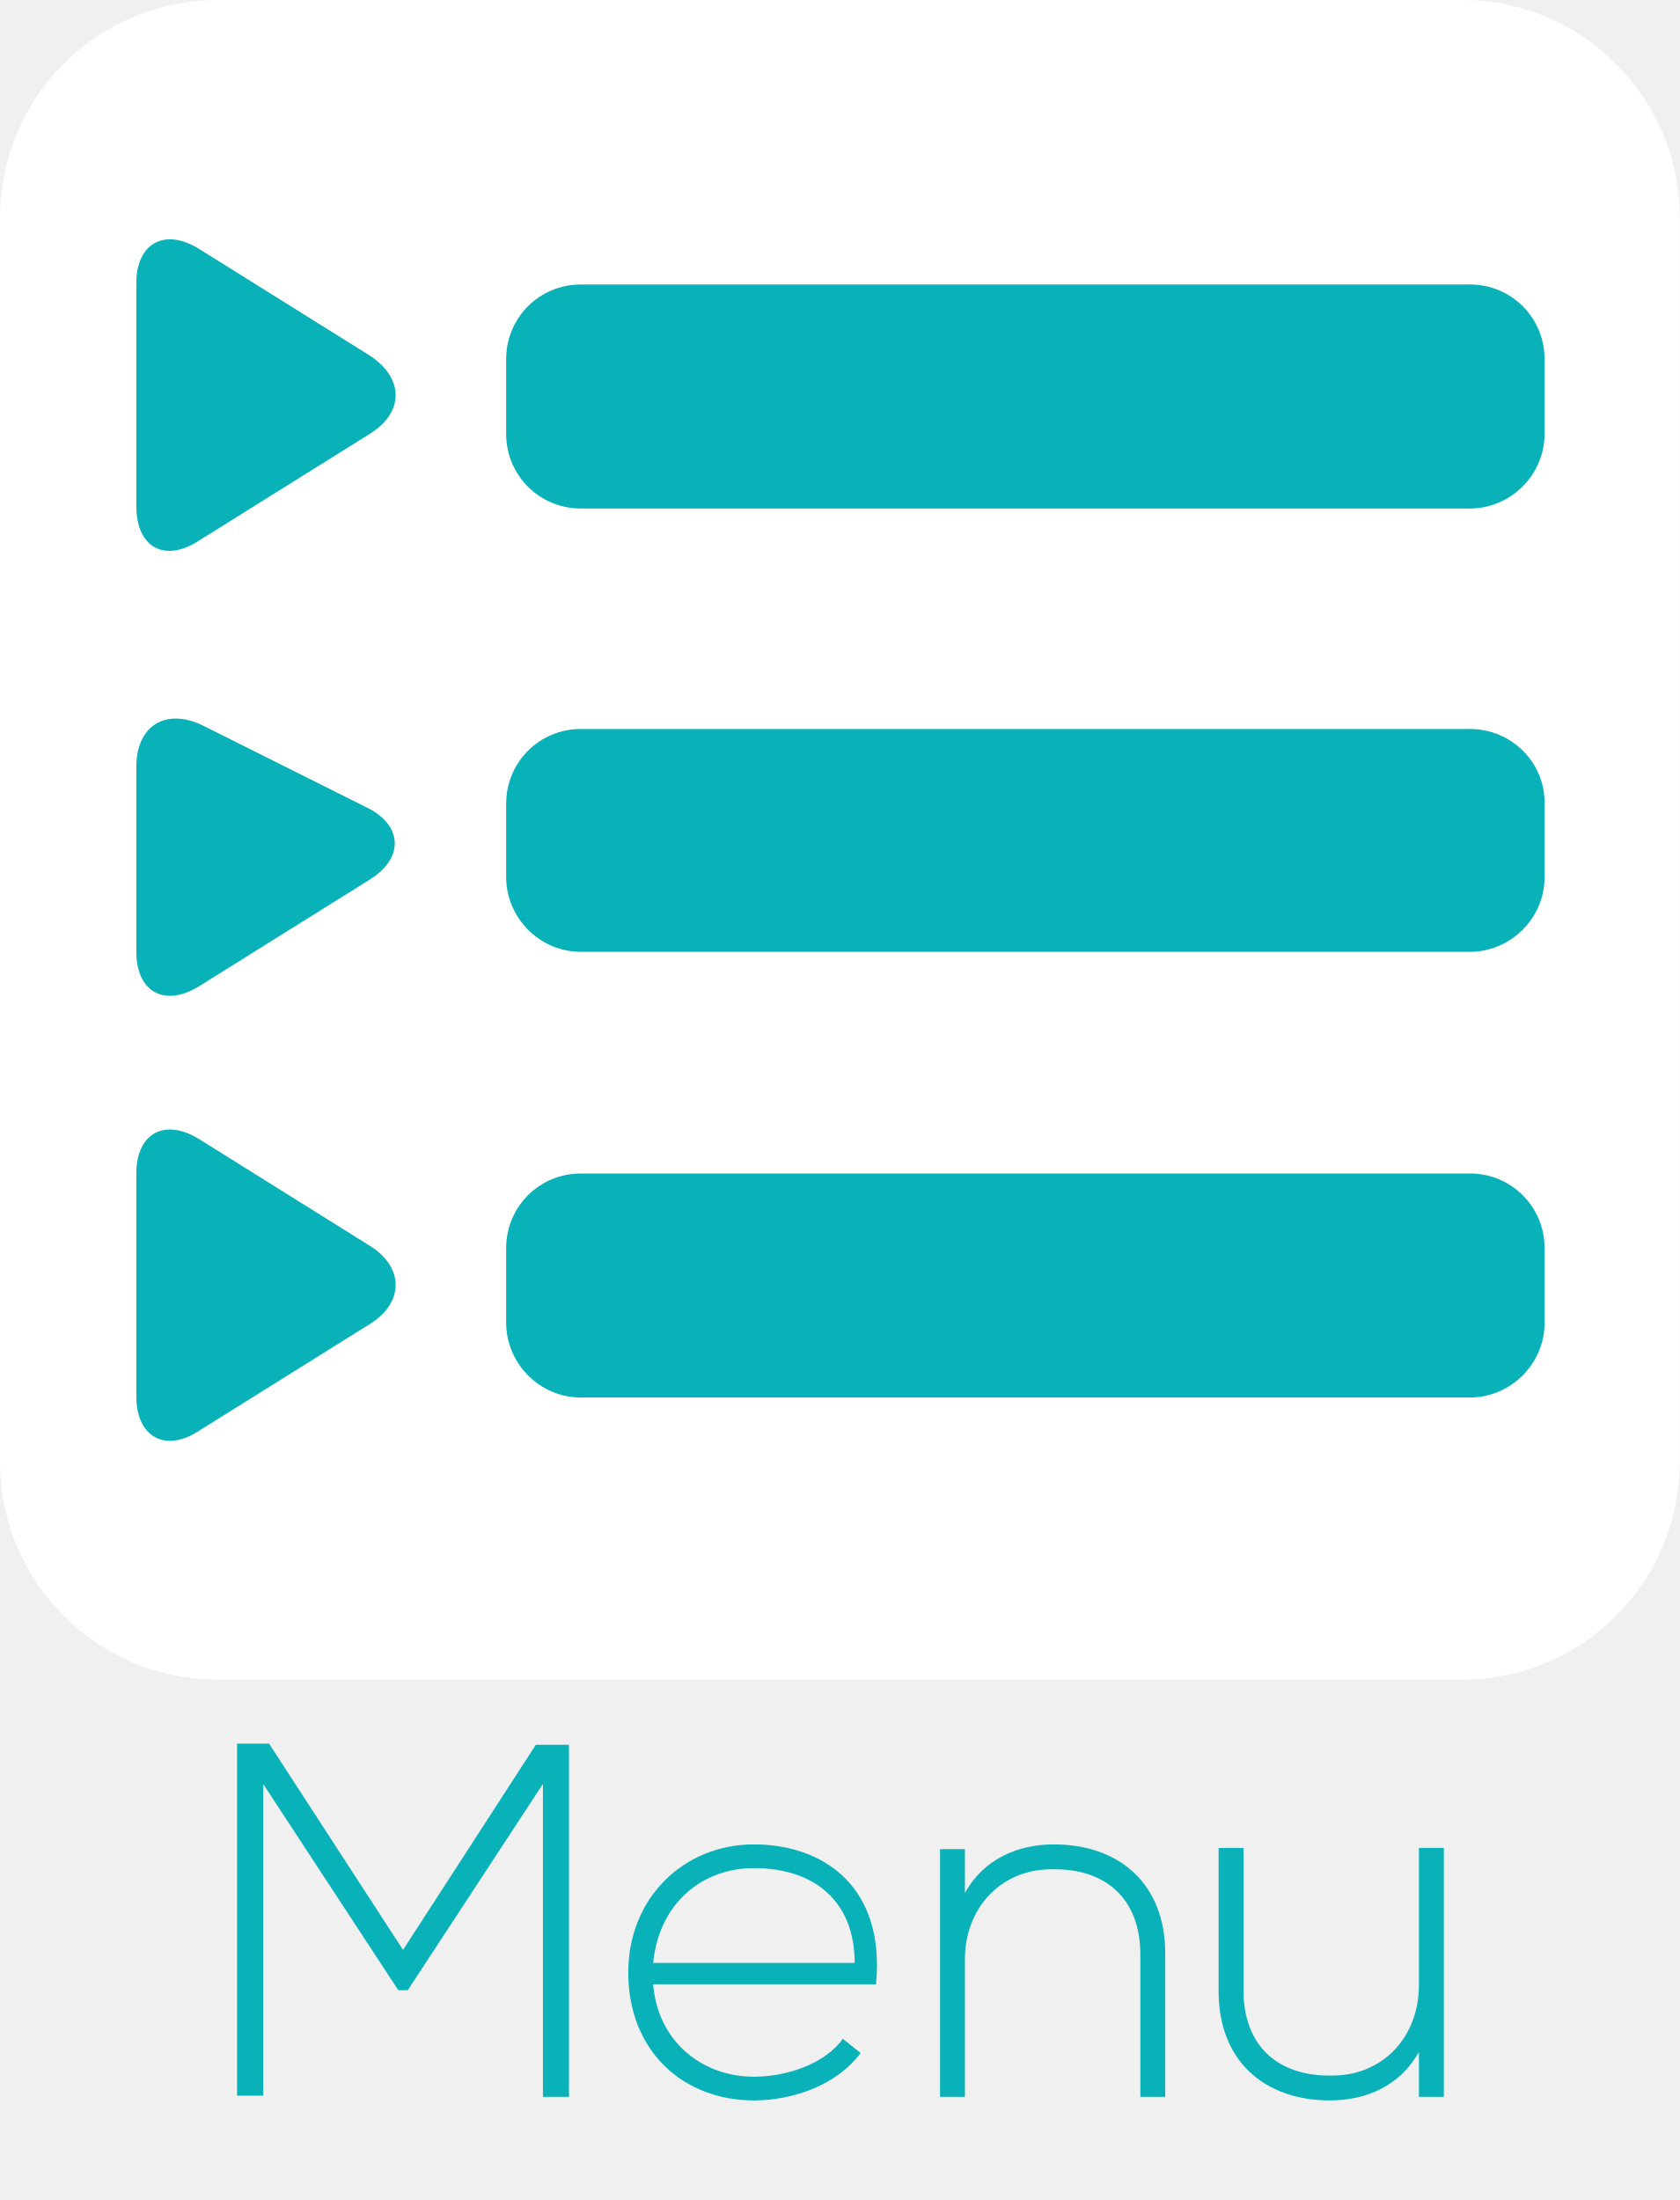
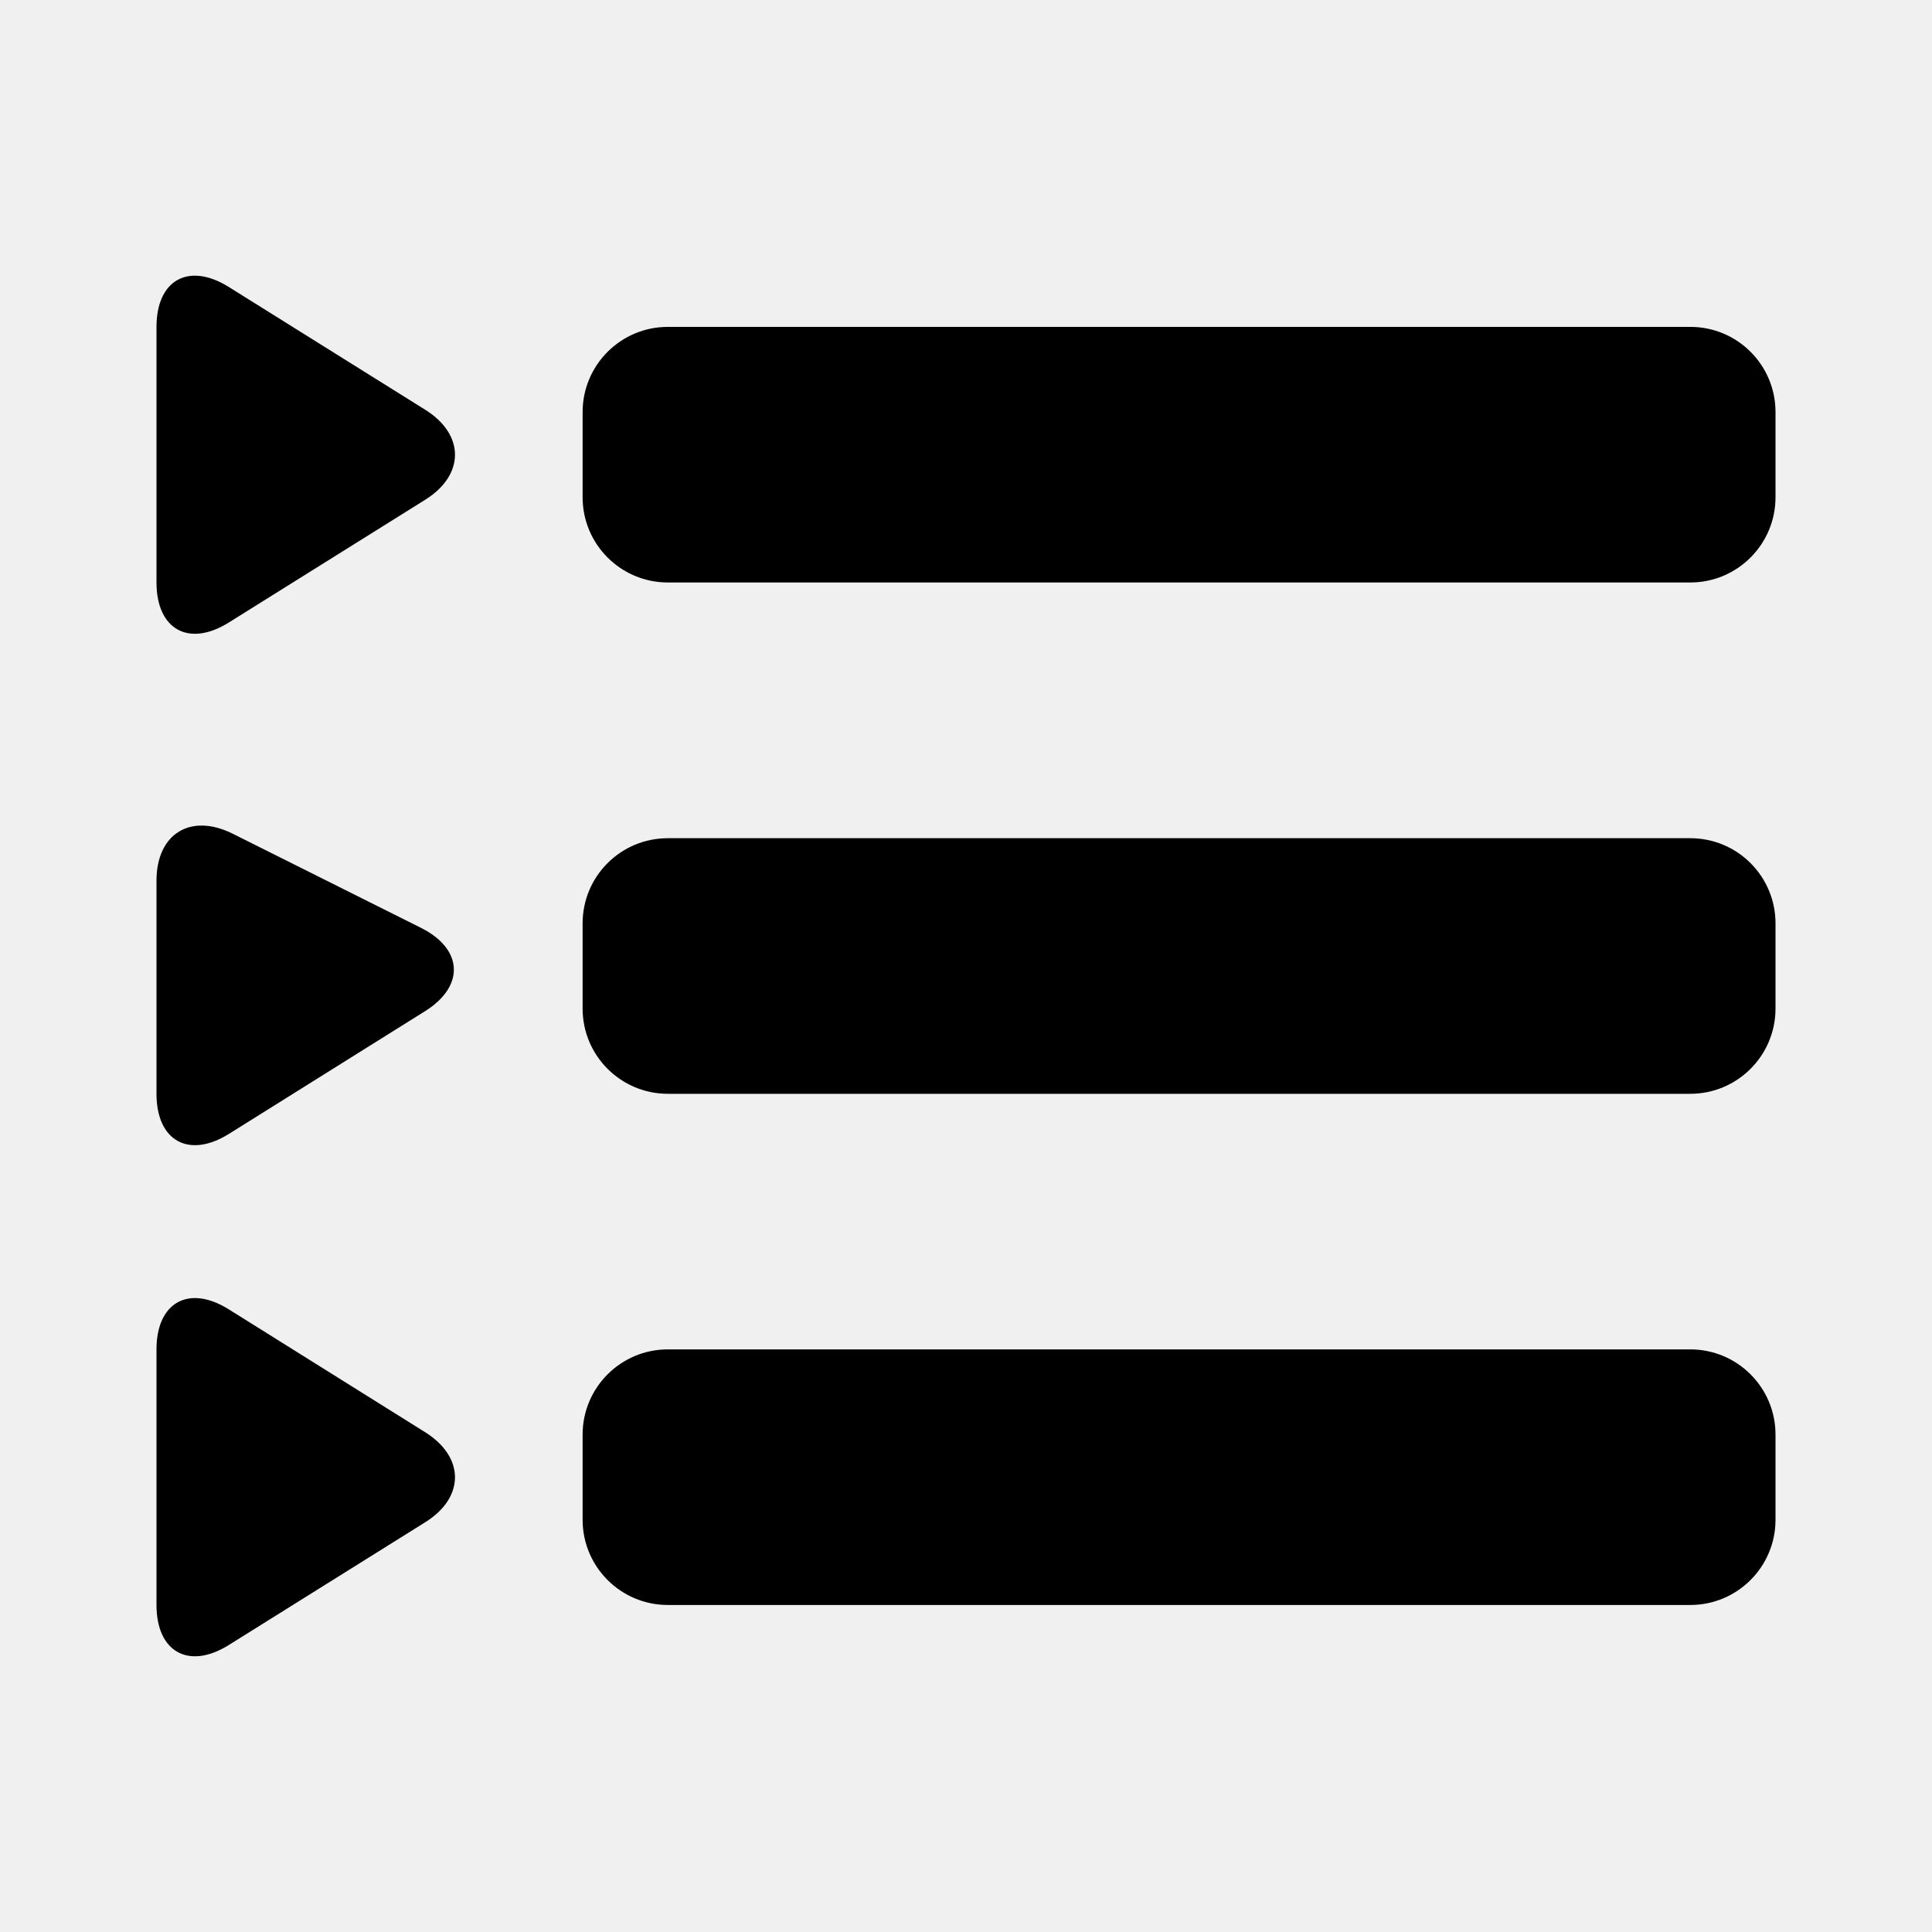
- <svg xmlns="http://www.w3.org/2000/svg" version="1.1" id="Capa_1" x="0px" y="0px" viewBox="0 0 141.7 185.6" style="enable-background:new 0 0 141.7 185.6;" xml:space="preserve">
-   <style type="text/css">
- 	.st0{fill:#FFFFFF;}
- 	.st1{fill:#09B1B8;}
- 	.st2{enable-background:new    ;}
- </style>
-   <path class="st0" d="M123.3,141.7H18.4C8.2,141.7,0,133.5,0,123.3V18.4C0,8.2,8.2,0,18.4,0h104.9c10.2,0,18.4,8.2,18.4,18.4v104.9  C141.7,133.5,133.5,141.7,123.3,141.7z" />
+ <svg xmlns="http://www.w3.org/2000/svg" version="1.1" id="Capa_1" x="0px" y="0px" viewBox="0 0 141.73 141.73" style="enable-background:new 0 0 141.73 141.73;" xml:space="preserve">
  <g id="_x33_43._Playlist">
    <g>
-       <path class="st1" d="M31.2,30l-14.4-9c-2.9-1.8-5.3-0.5-5.3,2.9v18.8c0,3.5,2.4,4.8,5.3,2.9l14.4-9C34.1,34.8,34.1,31.9,31.2,30z     M124,24H49c-3.5,0-6.3,2.8-6.3,6.3v6.3c0,3.5,2.8,6.3,6.3,6.3h75c3.4,0,6.3-2.8,6.3-6.3v-6.3C130.3,26.8,127.5,24,124,24z     M16.8,83.2l14.4-9c2.9-1.8,2.8-4.6-0.3-6.1l-13.8-6.9c-3.1-1.5-5.6,0-5.6,3.5v15.6C11.5,83.7,13.9,85,16.8,83.2z M124,61.5H49    c-3.5,0-6.3,2.8-6.3,6.3V74c0,3.4,2.8,6.3,6.3,6.3h75c3.4,0,6.3-2.8,6.3-6.3v-6.3C130.3,64.3,127.5,61.5,124,61.5z M31.2,105.1    l-14.4-9c-2.9-1.8-5.3-0.5-5.3,2.9v18.8c0,3.4,2.4,4.8,5.3,2.9l14.4-9C34.1,109.9,34.1,106.9,31.2,105.1z M124,99H49    c-3.5,0-6.3,2.8-6.3,6.3v6.3c0,3.4,2.8,6.3,6.3,6.3h75c3.4,0,6.3-2.8,6.3-6.3v-6.3C130.3,101.8,127.5,99,124,99z" />
+       <path d="M31.18,30.05l-14.4-9c-2.93-1.83-5.3-0.52-5.3,2.93v18.75c0,3.45,2.37,4.77,5.3,2.94l14.4-9    C34.11,34.85,34.11,31.87,31.18,30.05z M124,23.98H48.99c-3.45,0-6.25,2.8-6.25,6.25v6.25c0,3.45,2.8,6.25,6.25,6.25H124    c3.45,0,6.25-2.8,6.25-6.25v-6.25C130.25,26.78,127.46,23.98,124,23.98z M16.78,83.19l14.4-9.01c2.93-1.83,2.8-4.56-0.29-6.11    l-13.82-6.91c-3.09-1.54-5.59,0-5.59,3.45v15.63C11.48,83.7,13.85,85.01,16.78,83.19z M124,61.49H48.99    c-3.45,0-6.25,2.79-6.25,6.25v6.25c0,3.45,2.8,6.25,6.25,6.25H124c3.45,0,6.25-2.8,6.25-6.25v-6.25    C130.25,64.29,127.46,61.49,124,61.49z M31.18,105.06l-14.4-9.01c-2.93-1.83-5.3-0.51-5.3,2.94v18.75c0,3.45,2.37,4.77,5.3,2.94    l14.4-9C34.11,109.86,34.11,106.89,31.18,105.06z M124,98.99H48.99c-3.45,0-6.25,2.8-6.25,6.25v6.25c0,3.45,2.8,6.25,6.25,6.25    H124c3.45,0,6.25-2.8,6.25-6.25v-6.25C130.25,101.8,127.46,98.99,124,98.99z" />
    </g>
  </g>
-   <g class="st2">
-     <path class="st1" d="M45.8,150.5l-11.4,17.4h-0.8l-11.4-17.4v26.3H20v-29.7c1.1,0,1.6,0,2.7,0L34,164.5l11.2-17.3H48v29.7h-2.2   V150.5z" />
-     <path class="st1" d="M53,166.4c0-6.3,4.7-10.8,10.6-10.8c5.9,0,11.1,3.6,10.3,11.8H55.1c0.4,4.9,4.2,7.8,8.5,7.8   c2.8,0,6-1.1,7.5-3.2l1.5,1.2c-2,2.7-5.7,4-9,4C57.7,177.2,53,173.1,53,166.4z M72.1,165.6c0-5.2-3.4-8-8.5-8c-4.3,0-8,2.9-8.5,8   H72.1z" />
-     <path class="st1" d="M81.4,156v3.7c1.6-2.9,4.5-4.1,7.5-4.1c5.6,0,9.4,3.4,9.4,9.2v12.1h-2.1v-12c0-4.7-2.9-7.3-7.5-7.2   c-4.3,0-7.3,3.3-7.3,7.6v11.6h-2.1V156H81.4z" />
-     <path class="st1" d="M119.7,176.9v-3.8c-1.6,2.9-4.5,4.1-7.5,4.1c-5.6,0-9.4-3.4-9.4-9.2v-12.1h2.1v12c0,4.7,2.9,7.3,7.5,7.2   c4.3,0,7.3-3.3,7.3-7.6v-11.6h2.1v21H119.7z" />
-   </g>
</svg>
